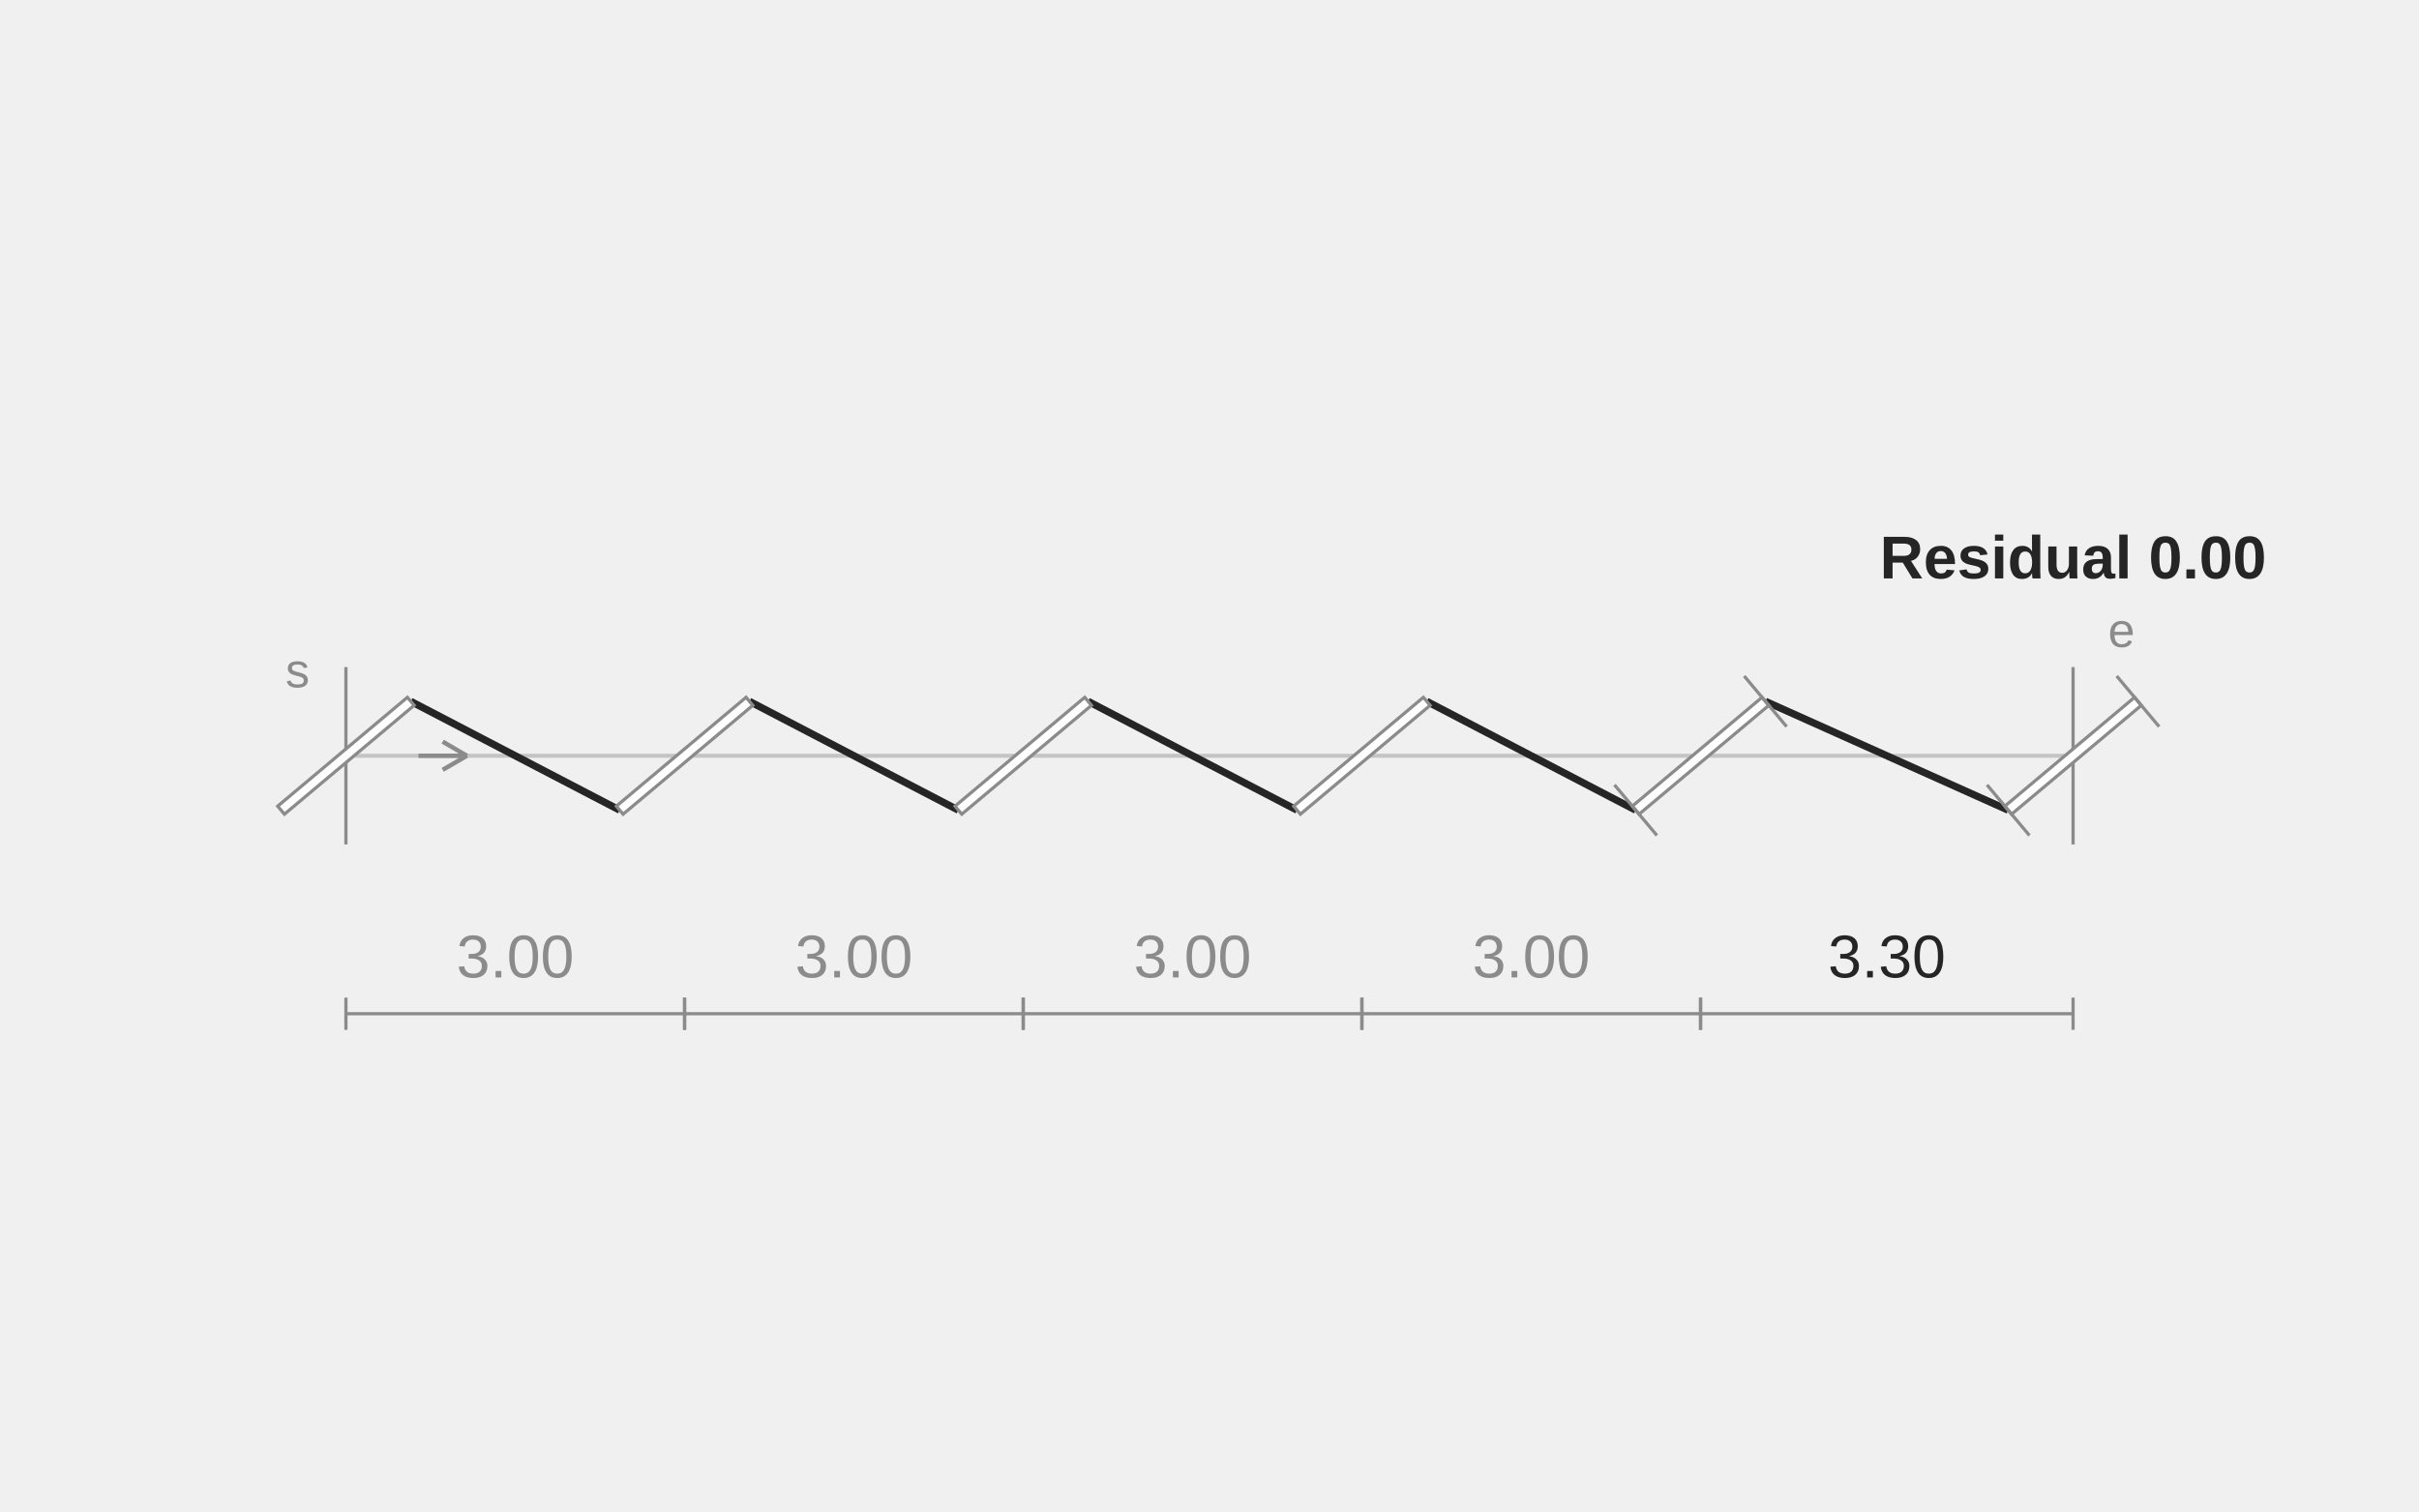
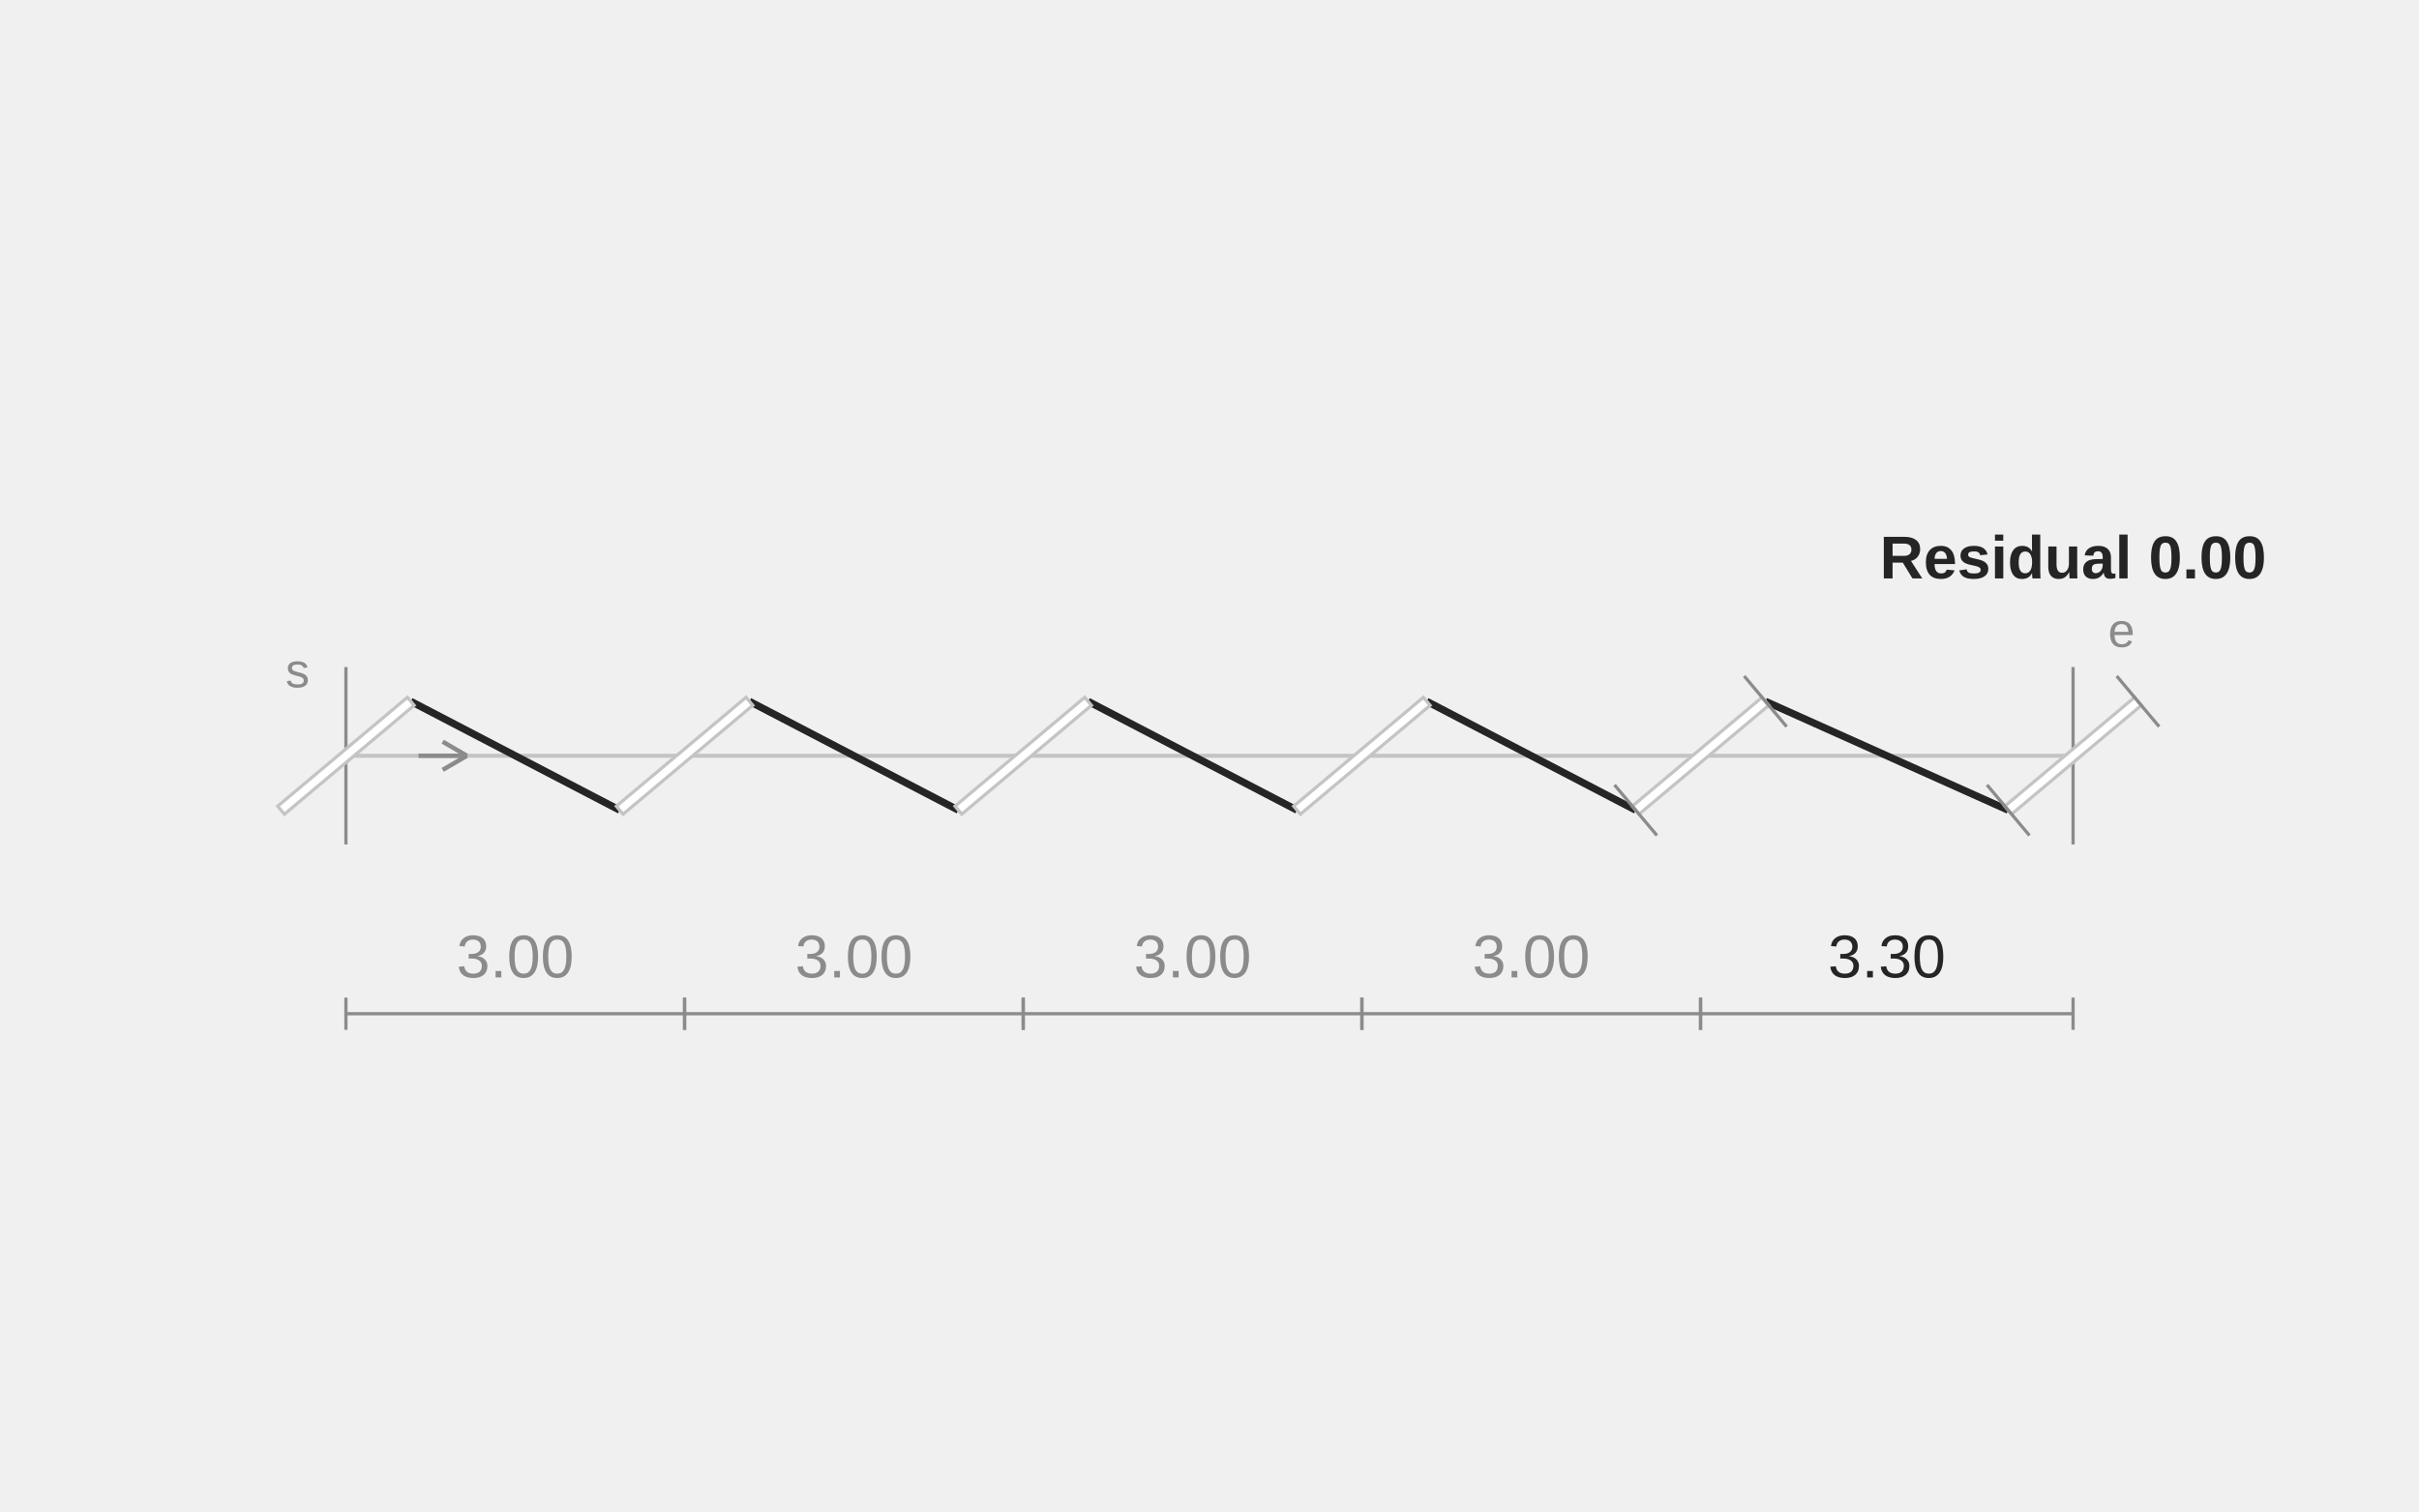
<svg xmlns="http://www.w3.org/2000/svg" width="600" height="375" viewBox="0 0 600 375" role="img" aria-labelledby="title description">
  <line class="guide" x1="85.8" y1="187.5" x2="514.2" y2="187.5" stroke="#C4C4C4" stroke-width="1" />
  <line class="fixed-end" x1="85.8" y1="165.5" x2="85.8" y2="209.5" stroke="#8B8B8B" stroke-width="0.8" />
  <line class="fixed-end" x1="514.2" y1="165.5" x2="514.2" y2="209.5" stroke="#8B8B8B" stroke-width="0.8" />
  <line class="thread" x1="101.887" y1="174.001" x2="153.713" y2="200.999" stroke="#252525" stroke-width="1.8" />
  <line class="thread" x1="185.887" y1="174.001" x2="237.713" y2="200.999" stroke="#252525" stroke-width="1.8" />
  <line class="thread" x1="269.887" y1="174.001" x2="321.713" y2="200.999" stroke="#252525" stroke-width="1.8" />
  <line class="thread" x1="353.887" y1="174.001" x2="405.713" y2="200.999" stroke="#252525" stroke-width="1.8" />
  <line class="thread" x1="437.887" y1="174.001" x2="498.113" y2="200.999" stroke="#252525" stroke-width="1.8" />
  <line class="slit" x1="69.713" y1="200.999" x2="101.887" y2="174.001" stroke="#FFFFFF" stroke-width="2.6" />
-   <polygon class="slit-outline" points="70.549,201.994 102.723,174.997 101.051,173.006 68.877,200.003" fill="#FFFFFF" stroke="#8B8B8B" stroke-width="0.8" />
+   <polygon class="slit-outline" points="70.549,201.994 102.723,174.997 101.051,173.006 68.877,200.003" fill="#FFFFFF" stroke="#C4C4C4" stroke-width="0.8" />
  <line class="slit" x1="153.713" y1="200.999" x2="185.887" y2="174.001" stroke="#FFFFFF" stroke-width="2.6" />
-   <polygon class="slit-outline" points="154.549,201.994 186.723,174.997 185.051,173.006 152.877,200.003" fill="#FFFFFF" stroke="#8B8B8B" stroke-width="0.8" />
+   <polygon class="slit-outline" points="154.549,201.994 186.723,174.997 185.051,173.006 152.877,200.003" fill="#FFFFFF" stroke="#C4C4C4" stroke-width="0.8" />
  <line class="slit" x1="237.713" y1="200.999" x2="269.887" y2="174.001" stroke="#FFFFFF" stroke-width="2.6" />
-   <polygon class="slit-outline" points="238.549,201.994 270.723,174.997 269.051,173.006 236.877,200.003" fill="#FFFFFF" stroke="#8B8B8B" stroke-width="0.8" />
+   <polygon class="slit-outline" points="238.549,201.994 270.723,174.997 269.051,173.006 236.877,200.003" fill="#FFFFFF" stroke="#C4C4C4" stroke-width="0.8" />
  <line class="slit" x1="321.713" y1="200.999" x2="353.887" y2="174.001" stroke="#FFFFFF" stroke-width="2.6" />
-   <polygon class="slit-outline" points="322.549,201.994 354.723,174.997 353.051,173.006 320.877,200.003" fill="#FFFFFF" stroke="#8B8B8B" stroke-width="0.8" />
+   <polygon class="slit-outline" points="322.549,201.994 354.723,174.997 353.051,173.006 320.877,200.003" fill="#FFFFFF" stroke="#C4C4C4" stroke-width="0.8" />
  <line class="slit" x1="405.713" y1="200.999" x2="437.887" y2="174.001" stroke="#FFFFFF" stroke-width="2.6" />
-   <polygon class="slit-outline" points="406.549,201.994 438.723,174.997 437.051,173.006 404.877,200.003" fill="#FFFFFF" stroke="#8B8B8B" stroke-width="0.8" />
+   <polygon class="slit-outline" points="406.549,201.994 438.723,174.997 437.051,173.006 404.877,200.003" fill="#FFFFFF" stroke="#C4C4C4" stroke-width="0.8" />
  <line class="adjustment-mark" x1="410.977" y1="207.272" x2="400.449" y2="194.725" stroke="#8B8B8B" stroke-width="0.8" />
  <line class="adjustment-mark" x1="443.151" y1="180.275" x2="432.623" y2="167.728" stroke="#8B8B8B" stroke-width="0.8" />
  <line class="slit" x1="498.113" y1="200.999" x2="530.287" y2="174.001" stroke="#FFFFFF" stroke-width="2.6" />
-   <polygon class="slit-outline" points="498.949,201.994 531.123,174.997 529.451,173.006 497.277,200.003" fill="#FFFFFF" stroke="#8B8B8B" stroke-width="0.8" />
+   <polygon class="slit-outline" points="498.949,201.994 531.123,174.997 529.451,173.006 497.277,200.003" fill="#FFFFFF" stroke="#C4C4C4" stroke-width="0.8" />
  <line class="adjustment-mark" x1="503.377" y1="207.272" x2="492.849" y2="194.725" stroke="#8B8B8B" stroke-width="0.8" />
  <line class="adjustment-mark" x1="535.551" y1="180.275" x2="525.023" y2="167.728" stroke="#8B8B8B" stroke-width="0.8" />
  <line class="gap-dimension" x1="85.8" y1="251.5" x2="169.8" y2="251.5" stroke="#8B8B8B" stroke-width="0.8" />
  <line class="gap-dimension" x1="85.8" y1="255.5" x2="85.8" y2="247.5" stroke="#8B8B8B" stroke-width="0.8" />
  <line class="gap-dimension" x1="169.8" y1="255.5" x2="169.8" y2="247.5" stroke="#8B8B8B" stroke-width="0.8" />
  <text class="gap-value" x="127.8" y="242.5" text-anchor="middle" font-family="Arial,sans-serif" font-size="15" fill="#8B8B8B">3.00</text>
  <line class="gap-dimension" x1="169.8" y1="251.5" x2="253.8" y2="251.5" stroke="#8B8B8B" stroke-width="0.8" />
  <line class="gap-dimension" x1="169.8" y1="255.5" x2="169.8" y2="247.5" stroke="#8B8B8B" stroke-width="0.8" />
  <line class="gap-dimension" x1="253.8" y1="255.5" x2="253.8" y2="247.5" stroke="#8B8B8B" stroke-width="0.8" />
  <text class="gap-value" x="211.8" y="242.5" text-anchor="middle" font-family="Arial,sans-serif" font-size="15" fill="#8B8B8B">3.00</text>
  <line class="gap-dimension" x1="253.8" y1="251.5" x2="337.8" y2="251.5" stroke="#8B8B8B" stroke-width="0.8" />
  <line class="gap-dimension" x1="253.8" y1="255.5" x2="253.8" y2="247.5" stroke="#8B8B8B" stroke-width="0.8" />
  <line class="gap-dimension" x1="337.8" y1="255.5" x2="337.8" y2="247.5" stroke="#8B8B8B" stroke-width="0.8" />
  <text class="gap-value" x="295.8" y="242.5" text-anchor="middle" font-family="Arial,sans-serif" font-size="15" fill="#8B8B8B">3.00</text>
  <line class="gap-dimension" x1="337.8" y1="251.5" x2="421.8" y2="251.5" stroke="#8B8B8B" stroke-width="0.8" />
  <line class="gap-dimension" x1="337.8" y1="255.5" x2="337.8" y2="247.5" stroke="#8B8B8B" stroke-width="0.8" />
  <line class="gap-dimension" x1="421.8" y1="255.5" x2="421.8" y2="247.5" stroke="#8B8B8B" stroke-width="0.8" />
  <text class="gap-value" x="379.8" y="242.5" text-anchor="middle" font-family="Arial,sans-serif" font-size="15" fill="#8B8B8B">3.00</text>
  <line class="gap-dimension" x1="421.8" y1="251.5" x2="514.2" y2="251.5" stroke="#8B8B8B" stroke-width="0.8" />
  <line class="gap-dimension" x1="421.8" y1="255.5" x2="421.8" y2="247.5" stroke="#8B8B8B" stroke-width="0.8" />
  <line class="gap-dimension" x1="514.2" y1="255.5" x2="514.2" y2="247.5" stroke="#8B8B8B" stroke-width="0.8" />
  <text class="gap-value" x="468" y="242.5" text-anchor="middle" font-family="Arial,sans-serif" font-size="15" fill="#252525">3.30</text>
  <line class="residual-dimension" x1="514.2" y1="187.5" x2="514.2" y2="187.5" stroke="#C62828" stroke-width="2.5" />
  <text class="residual-value" x="514.2" y="143.5" text-anchor="middle" font-family="Arial,sans-serif" font-size="15" font-weight="bold" fill="#252525">Residual 0.00</text>
  <text class="notation-start" x="73.8" y="170.5" text-anchor="middle" font-family="Arial,sans-serif" font-size="12" fill="#8B8B8B">s</text>
  <line class="direction" x1="103.8" y1="187.5" x2="115.8" y2="187.5" stroke="#8B8B8B" stroke-width="1.1" />
  <line class="direction" x1="115.8" y1="187.5" x2="109.8" y2="184" stroke="#8B8B8B" stroke-width="1.1" />
  <line class="direction" x1="115.8" y1="187.5" x2="109.8" y2="191" stroke="#8B8B8B" stroke-width="1.1" />
  <text class="notation-end" x="526.2" y="160.5" text-anchor="middle" font-family="Arial,sans-serif" font-size="12" fill="#8B8B8B">e</text>
</svg>
